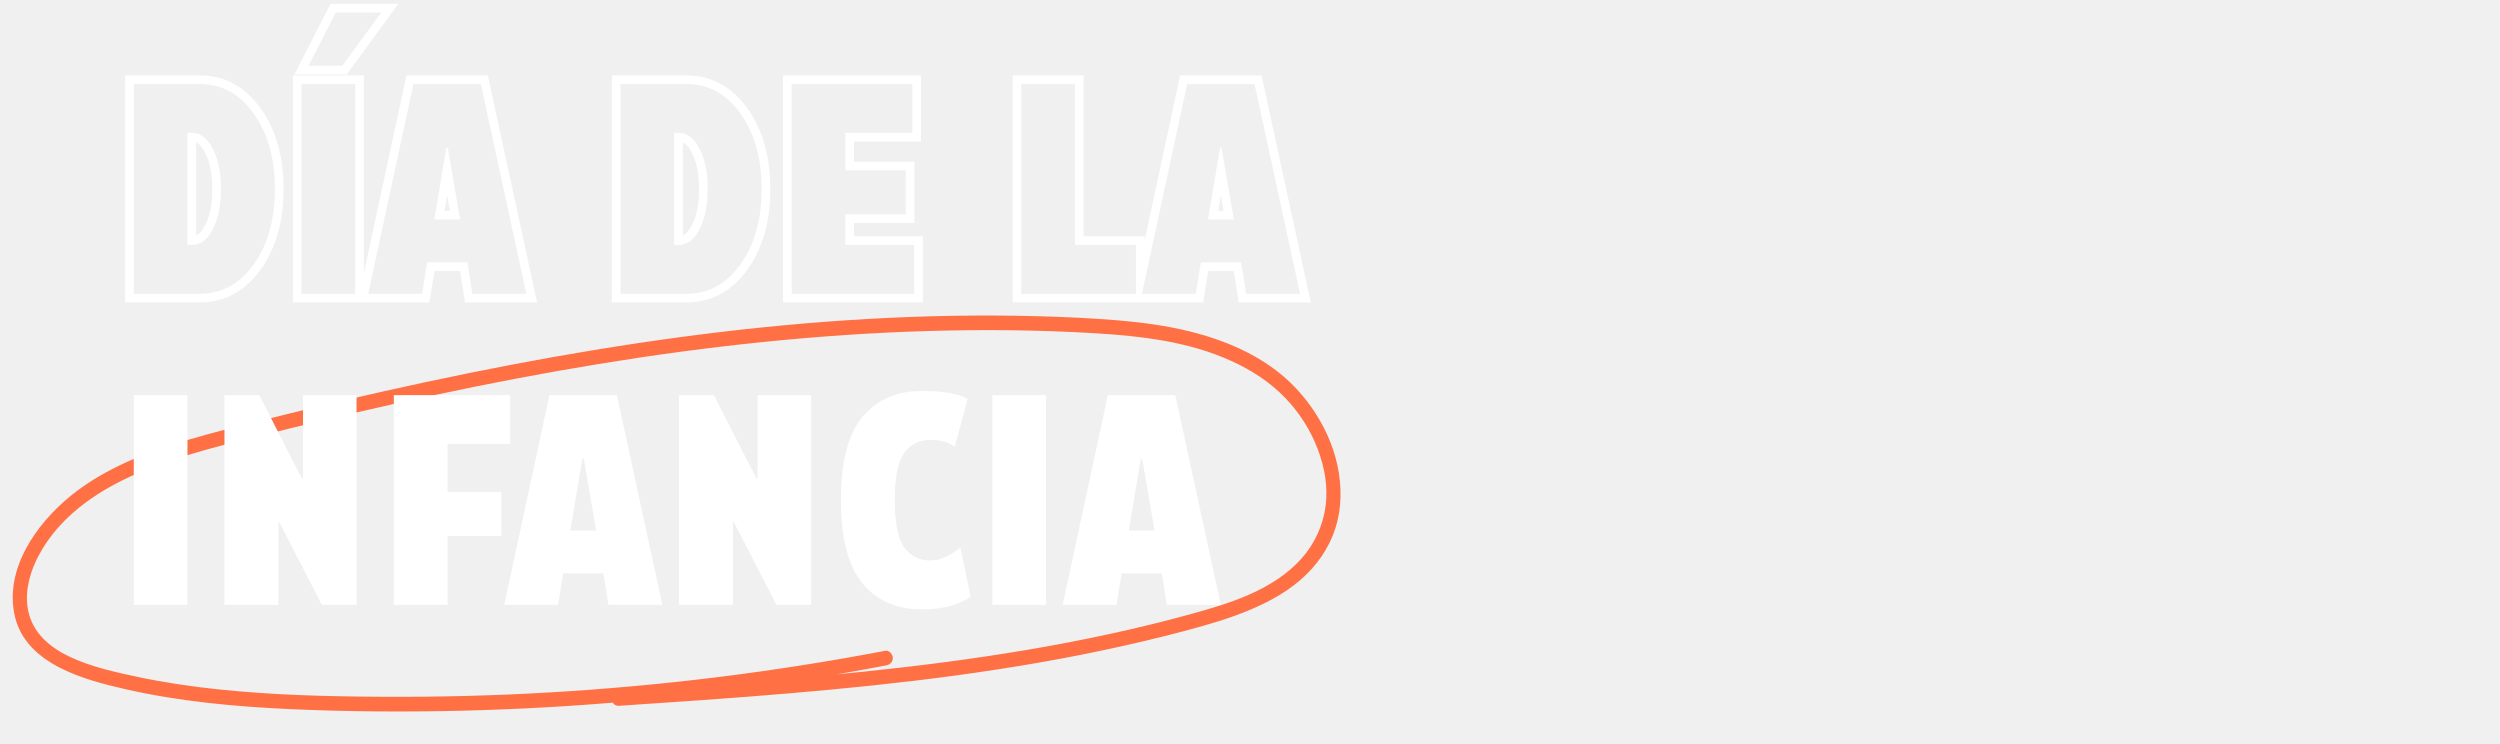
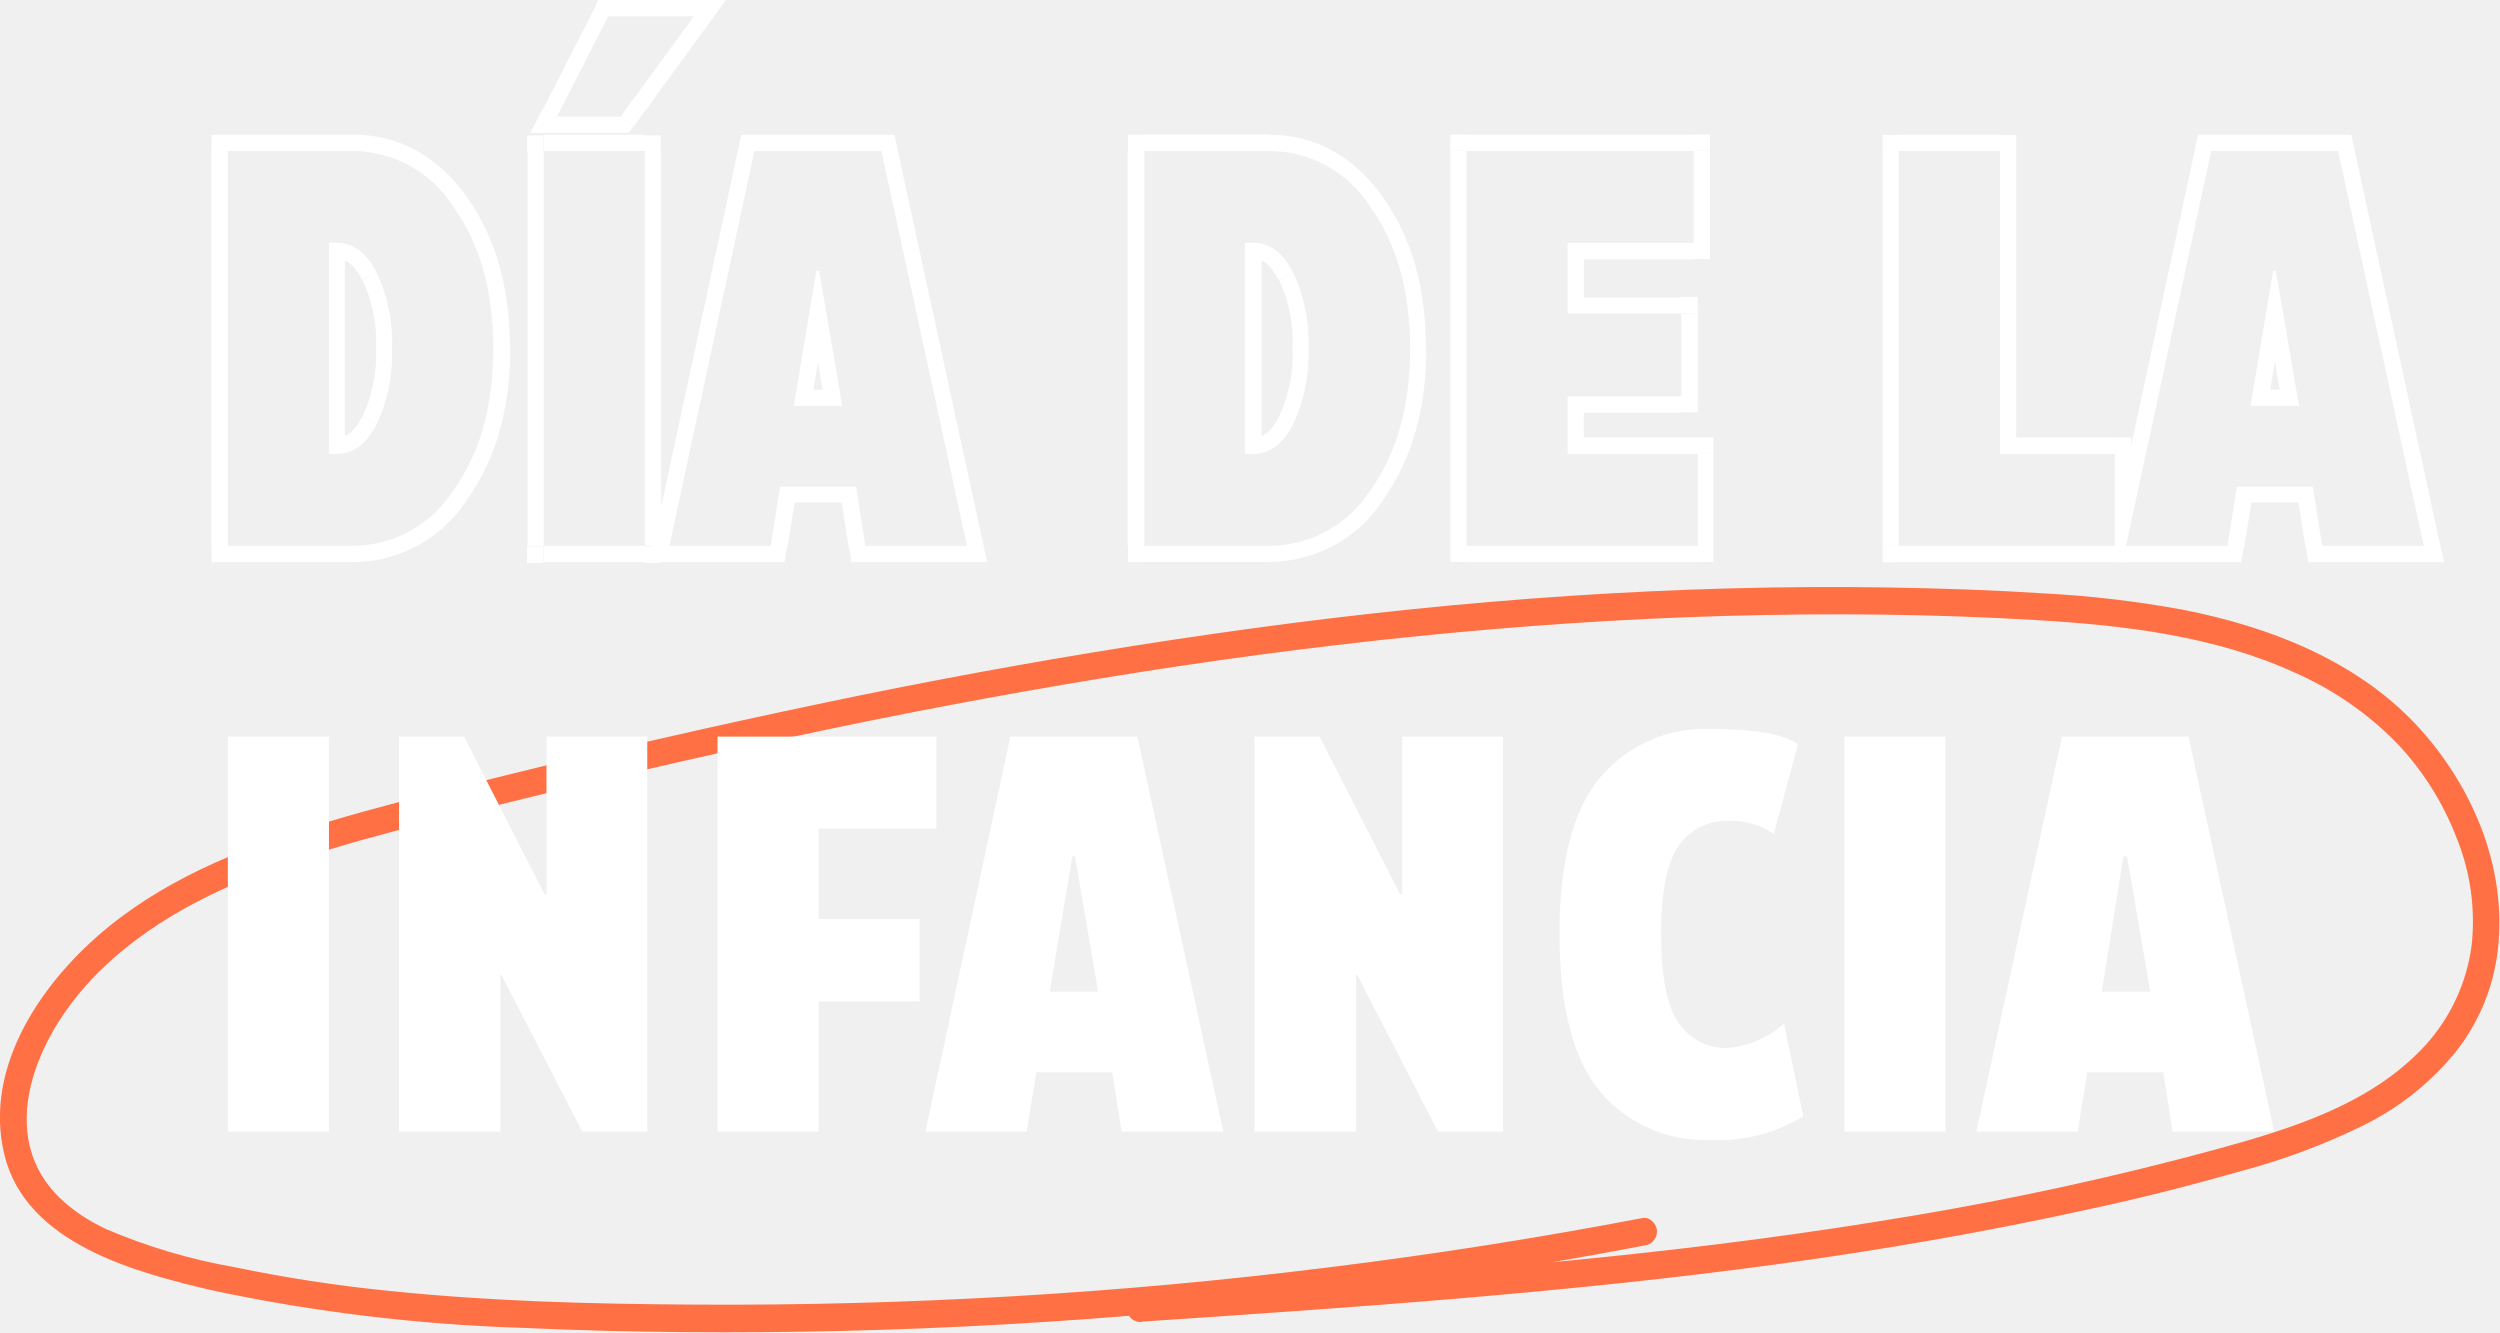
- <svg xmlns="http://www.w3.org/2000/svg" width="434" height="129" viewBox="0 0 434 129" fill="none">
-   <path d="M107.461 122.53C117.231 121.875 127.001 121.216 136.757 120.389C146.513 119.562 156.324 118.569 166.063 117.244C175.801 115.918 185.428 114.267 194.988 112.131C199.69 111.08 204.371 109.923 209.009 108.605C212.698 107.558 216.333 106.32 219.777 104.588C223.221 102.856 226.254 100.688 228.598 97.711C230.942 94.734 232.316 91.352 232.635 87.654C233.29 80.172 230.025 72.806 225.04 67.466C219.412 61.442 211.351 58.4 203.532 56.873C199.354 56.061 195.113 55.645 190.87 55.371C186.109 55.059 181.341 54.896 176.573 54.819C166.719 54.663 156.864 54.94 147.034 55.592C137.204 56.245 127.458 57.26 117.724 58.575C107.99 59.89 98.253 61.511 88.577 63.358C78.902 65.205 69.112 67.313 59.444 69.577C54.647 70.7 49.857 71.868 45.079 73.066C40.962 74.101 36.834 75.121 32.756 76.326C25.538 78.468 18.206 81.252 12.262 86.087C6.321 90.911 0.618 98.898 2.614 107.128C4.611 115.358 14.707 118.039 21.877 119.667C31.292 121.8 40.932 122.677 50.544 123.111C60.155 123.546 70.297 123.616 80.164 123.379C90.032 123.143 100.104 122.569 110.039 121.666C119.974 120.763 129.798 119.545 139.619 117.99C144.367 117.243 149.1 116.414 153.82 115.515C154.478 115.387 155.029 114.929 154.988 114.177C154.955 113.562 154.345 112.846 153.682 112.974C144.08 114.807 134.417 116.327 124.721 117.533C115.026 118.738 105.367 119.616 95.652 120.191C85.937 120.766 76.12 121.02 66.346 120.961C56.572 120.902 47.334 120.661 37.886 119.672C33.194 119.178 28.517 118.49 23.898 117.508C19.901 116.661 15.758 115.755 12.034 113.98C8.85 112.466 5.959 110.136 5.007 106.513C3.999 102.659 5.418 98.473 7.405 95.22C11.213 88.978 17.531 84.883 24.024 82.103C31.448 78.921 39.364 77.098 47.158 75.155C56.529 72.815 65.931 70.611 75.375 68.598C84.818 66.585 94.321 64.768 103.858 63.203C113.395 61.639 122.991 60.337 132.615 59.359C142.238 58.381 151.775 57.73 161.382 57.456C170.99 57.183 180.523 57.28 190.077 57.851C198.103 58.331 206.378 59.292 213.798 62.68C217.248 64.256 220.472 66.323 223.134 69.094C225.533 71.593 227.474 74.612 228.724 77.882C229.974 81.153 230.545 84.44 230.131 87.785C229.718 91.131 228.229 94.403 225.932 96.969C220.968 102.505 213.405 104.772 206.55 106.654C197.309 109.186 187.935 111.185 178.499 112.784C169.063 114.384 159.557 115.605 150.033 116.592C140.509 117.58 130.845 118.346 121.24 119.032C116.598 119.361 111.955 119.675 107.318 119.989C105.726 120.096 105.864 122.637 107.456 122.53L107.461 122.53Z" fill="#FF7145" />
-   <mask id="path-2-outside-1_13_956" maskUnits="userSpaceOnUse" x="21" y="0" width="207" height="53" fill="black">
-     <rect fill="white" x="21" width="207" height="53" />
-     <path d="M34.676 14.59C38.484 14.59 41.607 16.299 44.045 19.719C46.499 23.138 47.727 27.505 47.727 32.82C47.727 38.118 46.499 42.477 44.045 45.897C41.607 49.299 38.484 51 34.676 51H23.225V14.59H34.676ZM33.305 42.52C34.794 42.52 36.005 41.614 36.935 39.803C37.883 37.975 38.357 35.639 38.357 32.795C38.357 29.951 37.883 27.624 36.935 25.812C36.005 23.984 34.794 23.07 33.305 23.07H32.543V42.52H33.305ZM52.348 51V14.59H61.666V51H52.348ZM58.289 2.174H66.186L59.432 11.416H53.566L58.289 2.174ZM71.772 14.59H83.477L91.373 51H82.004L81.141 45.541H74.158L73.269 51H63.926L71.772 14.59ZM75.402 38.102H79.871L77.738 25.635H77.484L75.402 38.102ZM119.176 14.59C122.984 14.59 126.107 16.299 128.545 19.719C130.999 23.138 132.227 27.505 132.227 32.82C132.227 38.118 130.999 42.477 128.545 45.897C126.107 49.299 122.984 51 119.176 51H107.725V14.59H119.176ZM117.805 42.52C119.294 42.52 120.505 41.614 121.436 39.803C122.383 37.975 122.857 35.639 122.857 32.795C122.857 29.951 122.383 27.624 121.436 25.812C120.505 23.984 119.294 23.07 117.805 23.07H117.043V42.52H117.805ZM146.75 37.213V42.52H158.709V51H137.432V14.59H158.379V23.07H146.75V29.57H157.236V37.213H146.75ZM186.613 14.59V42.52H197.201V51H177.295V14.59H186.613ZM206.088 14.59H217.793L225.689 51H216.32L215.457 45.541H208.475L207.586 51H198.242L206.088 14.59ZM209.719 38.102H214.188L212.055 25.635H211.801L209.719 38.102Z" />
-   </mask>
-   <path d="M44.045 19.719L42.824 20.59L42.826 20.593L44.045 19.719ZM44.045 45.897L42.826 45.022L42.826 45.023L44.045 45.897ZM23.225 51H21.725V52.5H23.225V51ZM23.225 14.59V13.09H21.725V14.59H23.225ZM36.935 39.803L35.604 39.112L35.602 39.117L36.935 39.803ZM36.935 25.812L35.599 26.493L35.603 26.501L35.607 26.508L36.935 25.812ZM32.543 23.07V21.57H31.043V23.07H32.543ZM32.543 42.52H31.043V44.02H32.543V42.52ZM34.676 16.09C37.944 16.09 40.634 17.518 42.824 20.59L45.266 18.848C42.581 15.081 39.024 13.09 34.676 13.09V16.09ZM42.826 20.593C45.055 23.698 46.227 27.736 46.227 32.82H49.227C49.227 27.274 47.944 22.578 45.264 18.844L42.826 20.593ZM46.227 32.82C46.227 37.886 45.055 41.917 42.826 45.022L45.264 46.771C47.944 43.038 49.227 38.35 49.227 32.82H46.227ZM42.826 45.023C40.637 48.077 37.947 49.5 34.676 49.5V52.5C39.021 52.5 42.578 50.52 45.264 46.77L42.826 45.023ZM34.676 49.5H23.225V52.5H34.676V49.5ZM24.725 51V14.59H21.725V51H24.725ZM23.225 16.09H34.676V13.09H23.225V16.09ZM33.305 44.02C35.56 44.02 37.19 42.588 38.27 40.489L35.602 39.117C34.819 40.64 34.028 41.02 33.305 41.02V44.02ZM38.267 40.493C39.36 38.386 39.857 35.792 39.857 32.795H36.857C36.857 35.485 36.407 37.563 35.604 39.112L38.267 40.493ZM39.857 32.795C39.857 29.798 39.36 27.21 38.264 25.117L35.607 26.508C36.407 28.037 36.857 30.104 36.857 32.795H39.857ZM38.272 25.132C37.196 23.019 35.568 21.57 33.305 21.57V24.57C34.021 24.57 34.813 24.949 35.599 26.493L38.272 25.132ZM33.305 21.57H32.543V24.57H33.305V21.57ZM31.043 23.07V42.52H34.043V23.07H31.043ZM32.543 44.02H33.305V41.02H32.543V44.02ZM52.348 51H50.848V52.5H52.348V51ZM52.348 14.59V13.09H50.848V14.59H52.348ZM61.666 14.59H63.166V13.09H61.666V14.59ZM61.666 51V52.5H63.166V51H61.666ZM58.289 2.174V0.674H57.371L56.953 1.491L58.289 2.174ZM66.186 2.174L67.397 3.059L69.139 0.674H66.186V2.174ZM59.432 11.416V12.916H60.193L60.643 12.301L59.432 11.416ZM53.566 11.416L52.231 10.733L51.115 12.916H53.566V11.416ZM53.848 51V14.59H50.848V51H53.848ZM52.348 16.09H61.666V13.09H52.348V16.09ZM60.166 14.59V51H63.166V14.59H60.166ZM61.666 49.5H52.348V52.5H61.666V49.5ZM58.289 3.674H66.186V0.674H58.289V3.674ZM64.975 1.289L58.221 10.531L60.643 12.301L67.397 3.059L64.975 1.289ZM59.432 9.916H53.566V12.916H59.432V9.916ZM54.902 12.099L59.625 2.856L56.953 1.491L52.231 10.733L54.902 12.099ZM71.772 14.59V13.09H70.56L70.305 14.274L71.772 14.59ZM83.477 14.59L84.942 14.272L84.686 13.09H83.477V14.59ZM91.373 51V52.5H93.233L92.839 50.682L91.373 51ZM82.004 51L80.522 51.234L80.722 52.5H82.004V51ZM81.141 45.541L82.622 45.307L82.422 44.041H81.141V45.541ZM74.158 45.541V44.041H72.883L72.678 45.3L74.158 45.541ZM73.269 51V52.5H74.545L74.75 51.241L73.269 51ZM63.926 51L62.459 50.684L62.068 52.5H63.926V51ZM75.402 38.102L73.923 37.855L73.631 39.602H75.402V38.102ZM79.871 38.102V39.602H81.65L81.35 37.849L79.871 38.102ZM77.738 25.635L79.217 25.382L79.004 24.135H77.738V25.635ZM77.484 25.635V24.135H76.214L76.005 25.388L77.484 25.635ZM71.772 16.09H83.477V13.09H71.772V16.09ZM82.011 14.908L89.907 51.318L92.839 50.682L84.942 14.272L82.011 14.908ZM91.373 49.5H82.004V52.5H91.373V49.5ZM83.486 50.766L82.622 45.307L79.659 45.775L80.522 51.234L83.486 50.766ZM81.141 44.041H74.158V47.041H81.141V44.041ZM72.678 45.3L71.789 50.759L74.75 51.241L75.639 45.782L72.678 45.3ZM73.269 49.5H63.926V52.5H73.269V49.5ZM65.392 51.316L73.238 14.906L70.305 14.274L62.459 50.684L65.392 51.316ZM75.402 39.602H79.871V36.602H75.402V39.602ZM81.35 37.849L79.217 25.382L76.26 25.888L78.393 38.355L81.35 37.849ZM77.738 24.135H77.484V27.135H77.738V24.135ZM76.005 25.388L73.923 37.855L76.882 38.349L78.964 25.882L76.005 25.388ZM128.545 19.719L127.323 20.59L127.326 20.593L128.545 19.719ZM128.545 45.897L127.326 45.022L127.326 45.023L128.545 45.897ZM107.725 51H106.225V52.5H107.725V51ZM107.725 14.59V13.09H106.225V14.59H107.725ZM121.436 39.803L120.104 39.112L120.101 39.117L121.436 39.803ZM121.436 25.812L120.099 26.493L120.103 26.501L120.107 26.508L121.436 25.812ZM117.043 23.07V21.57H115.543V23.07H117.043ZM117.043 42.52H115.543V44.02H117.043V42.52ZM119.176 16.09C122.444 16.09 125.134 17.518 127.324 20.59L129.766 18.848C127.081 15.081 123.524 13.09 119.176 13.09V16.09ZM127.326 20.593C129.555 23.698 130.727 27.736 130.727 32.82H133.727C133.727 27.274 132.444 22.578 129.763 18.844L127.326 20.593ZM130.727 32.82C130.727 37.886 129.555 41.917 127.326 45.022L129.763 46.771C132.443 43.038 133.727 38.35 133.727 32.82H130.727ZM127.326 45.023C125.137 48.077 122.448 49.5 119.176 49.5V52.5C123.521 52.5 127.078 50.52 129.764 46.77L127.326 45.023ZM119.176 49.5H107.725V52.5H119.176V49.5ZM109.225 51V14.59H106.225V51H109.225ZM107.725 16.09H119.176V13.09H107.725V16.09ZM117.805 44.02C120.06 44.02 121.69 42.588 122.77 40.489L120.101 39.117C119.319 40.64 118.528 41.02 117.805 41.02V44.02ZM122.767 40.493C123.86 38.386 124.357 35.792 124.357 32.795H121.357C121.357 35.485 120.907 37.563 120.104 39.112L122.767 40.493ZM124.357 32.795C124.357 29.798 123.86 27.21 122.765 25.117L120.107 26.508C120.907 28.037 121.357 30.104 121.357 32.795H124.357ZM122.772 25.132C121.696 23.019 120.068 21.57 117.805 21.57V24.57C118.521 24.57 119.313 24.949 120.099 26.493L122.772 25.132ZM117.805 21.57H117.043V24.57H117.805V21.57ZM115.543 23.07V42.52H118.543V23.07H115.543ZM117.043 44.02H117.805V41.02H117.043V44.02ZM146.75 37.213V35.713H145.25V37.213H146.75ZM146.75 42.52H145.25V44.02H146.75V42.52ZM158.709 42.52H160.209V41.02H158.709V42.52ZM158.709 51V52.5H160.209V51H158.709ZM137.432 51H135.932V52.5H137.432V51ZM137.432 14.59V13.09H135.932V14.59H137.432ZM158.379 14.59H159.879V13.09H158.379V14.59ZM158.379 23.07V24.57H159.879V23.07H158.379ZM146.75 23.07V21.57H145.25V23.07H146.75ZM146.75 29.57H145.25V31.07H146.75V29.57ZM157.236 29.57H158.736V28.07H157.236V29.57ZM157.236 37.213V38.713H158.736V37.213H157.236ZM145.25 37.213V42.52H148.25V37.213H145.25ZM146.75 44.02H158.709V41.02H146.75V44.02ZM157.209 42.52V51H160.209V42.52H157.209ZM158.709 49.5H137.432V52.5H158.709V49.5ZM138.932 51V14.59H135.932V51H138.932ZM137.432 16.09H158.379V13.09H137.432V16.09ZM156.879 14.59V23.07H159.879V14.59H156.879ZM158.379 21.57H146.75V24.57H158.379V21.57ZM145.25 23.07V29.57H148.25V23.07H145.25ZM146.75 31.07H157.236V28.07H146.75V31.07ZM155.736 29.57V37.213H158.736V29.57H155.736ZM157.236 35.713H146.75V38.713H157.236V35.713ZM186.613 14.59H188.113V13.09H186.613V14.59ZM186.613 42.52H185.113V44.02H186.613V42.52ZM197.201 42.52H198.701V41.02H197.201V42.52ZM197.201 51V52.5H198.701V51H197.201ZM177.295 51H175.795V52.5H177.295V51ZM177.295 14.59V13.09H175.795V14.59H177.295ZM185.113 14.59V42.52H188.113V14.59H185.113ZM186.613 44.02H197.201V41.02H186.613V44.02ZM195.701 42.52V51H198.701V42.52H195.701ZM197.201 49.5H177.295V52.5H197.201V49.5ZM178.795 51V14.59H175.795V51H178.795ZM177.295 16.09H186.613V13.09H177.295V16.09ZM206.088 14.59V13.09H204.877L204.622 14.274L206.088 14.59ZM217.793 14.59L219.259 14.272L219.003 13.09H217.793V14.59ZM225.689 51V52.5H227.55L227.155 50.682L225.689 51ZM216.32 51L214.839 51.234L215.039 52.5H216.32V51ZM215.457 45.541L216.939 45.307L216.738 44.041H215.457V45.541ZM208.475 45.541V44.041H207.199L206.994 45.3L208.475 45.541ZM207.586 51V52.5H208.861L209.066 51.241L207.586 51ZM198.242 51L196.776 50.684L196.385 52.5H198.242V51ZM209.719 38.102L208.239 37.855L207.947 39.602H209.719V38.102ZM214.188 38.102V39.602H215.966L215.666 37.849L214.188 38.102ZM212.055 25.635L213.533 25.382L213.32 24.135H212.055V25.635ZM211.801 25.635V24.135H210.531L210.321 25.388L211.801 25.635ZM206.088 16.09H217.793V13.09H206.088V16.09ZM216.327 14.908L224.224 51.318L227.155 50.682L219.259 14.272L216.327 14.908ZM225.689 49.5H216.32V52.5H225.689V49.5ZM217.802 50.766L216.939 45.307L213.975 45.775L214.839 51.234L217.802 50.766ZM215.457 44.041H208.475V47.041H215.457V44.041ZM206.994 45.3L206.105 50.759L209.066 51.241L209.955 45.782L206.994 45.3ZM207.586 49.5H198.242V52.5H207.586V49.5ZM199.709 51.316L207.554 14.906L204.622 14.274L196.776 50.684L199.709 51.316ZM209.719 39.602H214.188V36.602H209.719V39.602ZM215.666 37.849L213.533 25.382L210.576 25.888L212.709 38.355L215.666 37.849ZM212.055 24.135H211.801V27.135H212.055V24.135ZM210.321 25.388L208.239 37.855L211.198 38.349L213.28 25.882L210.321 25.388Z" fill="white" mask="url(#path-2-outside-1_13_956)" />
-   <path d="M23.225 105V68.59H32.543V105H23.225ZM52.602 83.113V68.59H61.895V105H55.877L48.438 90.553H48.336V105H38.967V68.59H45.01L52.424 83.113H52.602ZM68.369 105V68.59H88.555V77.07H77.688V85.398H87.031V93.041H77.688V105H68.369ZM95.385 68.59H107.09L114.986 105H105.617L104.754 99.541H97.772L96.883 105H87.539L95.385 68.59ZM99.016 92.102H103.484L101.352 79.635H101.098L99.016 92.102ZM131.516 83.113V68.59H140.809V105H134.791L127.352 90.553H127.25V105H117.881V68.59H123.924L131.338 83.113H131.516ZM161.527 97.307C163.051 97.307 164.786 96.562 166.732 95.072L168.51 103.604C166.394 105.059 163.55 105.787 159.979 105.787C155.645 105.787 152.226 104.281 149.721 101.268C147.232 98.238 145.988 93.413 145.988 86.795C145.988 80.176 147.232 75.369 149.721 72.373C152.226 69.377 155.645 67.879 159.979 67.879C163.855 67.879 166.521 68.344 167.977 69.275L165.742 77.553C164.676 76.757 163.271 76.359 161.527 76.359C159.581 76.359 158.057 77.121 156.957 78.644C155.874 80.168 155.332 82.885 155.332 86.795C155.332 90.739 155.874 93.481 156.957 95.022C158.057 96.545 159.581 97.307 161.527 97.307ZM172.268 105V68.59H181.586V105H172.268ZM192.326 68.59H204.031L211.928 105H202.559L201.695 99.541H194.713L193.824 105H184.48L192.326 68.59ZM195.957 92.102H200.426L198.293 79.635H198.039L195.957 92.102Z" fill="white" />
+ <svg xmlns="http://www.w3.org/2000/svg" id="Capa_1" data-name="Capa 1" viewBox="0 0 230.51 122.84">
+   <defs>
+     <style>.cls-1{fill:#fff;}.cls-2{fill:#ff7145;}.cls-3{mask:url(#mask);}</style>
+     <mask id="mask" x="18.79" y="-0.67" width="207" height="53" maskUnits="userSpaceOnUse">
+       <g transform="translate(-2.21 -0.67)">
+         <g id="path-2-outside-1_13_956" data-name="path-2-outside-1 13 956">
+           <rect class="cls-1" x="21" width="207" height="53" />
+           <path d="M34.68,14.59A11.06,11.06,0,0,1,44,19.72q3.69,5.13,3.69,13.1T44,45.9A11.08,11.08,0,0,1,34.68,51H23.22V14.59ZM33.3,42.52q2.23,0,3.64-2.72a15.28,15.28,0,0,0,1.42-7,15.12,15.12,0,0,0-1.42-7q-1.41-2.74-3.64-2.74h-.76V42.52ZM52.35,51V14.59h9.32V51ZM58.29,2.17h7.9l-6.76,9.25H53.57ZM71.77,14.59H83.48L91.37,51H82l-.86-5.46h-7L73.27,51H63.93ZM75.4,38.1h4.47L77.74,25.63h-.26Zm43.78-23.51a11.06,11.06,0,0,1,9.36,5.13q3.69,5.13,3.69,13.1T128.54,45.9a11.08,11.08,0,0,1-9.36,5.1H107.72V14.59Zm-1.37,27.93q2.22,0,3.63-2.72a15.28,15.28,0,0,0,1.42-7,15.12,15.12,0,0,0-1.42-7q-1.41-2.74-3.63-2.74H117V42.52Zm28.94-5.31v5.31h12V51H137.43V14.59h20.95v8.48H146.75v6.5h10.49v7.64Zm39.86-22.62V42.52H197.2V51H177.29V14.59Zm19.48,0h11.7L225.69,51h-9.37l-.86-5.46h-7L207.59,51h-9.35Zm3.63,23.51h4.47l-2.14-12.47h-.25Z" />
+         </g>
+       </g>
+     </mask>
+   </defs>
+   <path class="cls-2" d="M107.46,122.53c9.77-.65,19.54-1.31,29.3-2.14s19.56-1.82,29.3-3.15,19.37-3,28.93-5.11c4.7-1,9.38-2.21,14-3.52a61.23,61.23,0,0,0,10.77-4,25.5,25.5,0,0,0,8.82-6.88,18.59,18.59,0,0,0,4-10.06c.66-7.48-2.61-14.84-7.59-20.18-5.63-6-13.69-9.07-21.51-10.6a99.82,99.82,0,0,0-12.66-1.5c-4.76-.31-9.53-.47-14.3-.55-9.85-.16-19.71.12-29.54.77s-19.57,1.67-29.31,3-19.47,2.94-29.14,4.79-19.47,4-29.14,6.22q-7.19,1.68-14.36,3.49c-4.12,1-8.25,2.05-12.32,3.26-7.22,2.14-14.55,4.92-20.5,9.76S.62,98.9,2.61,107.13,14.71,118,21.88,119.67a162.58,162.58,0,0,0,28.66,3.44c9.61.44,19.76.51,29.62.27s19.94-.81,29.88-1.71,19.76-2.13,29.58-3.68q7.13-1.12,14.2-2.48a1.29,1.29,0,0,0,1.17-1.33c0-.62-.64-1.33-1.31-1.21q-14.4,2.76-29,4.56c-9.69,1.21-19.35,2.09-29.07,2.66s-19.53.83-29.3.77-19-.3-28.46-1.29a134.63,134.63,0,0,1-14-2.16A53.5,53.5,0,0,1,12,114c-3.18-1.51-6.07-3.84-7-7.47-1-3.85.41-8,2.39-11.29C11.21,89,17.53,84.88,24,82.1c7.43-3.18,15.34-5,23.14-6.95q14.06-3.51,28.21-6.55t28.49-5.4c9.53-1.56,19.13-2.86,28.76-3.84s19.15-1.63,28.76-1.9,19.14-.18,28.7.39c8,.48,16.3,1.44,23.72,4.83a30.17,30.17,0,0,1,9.33,6.41,26.4,26.4,0,0,1,5.59,8.79,20.49,20.49,0,0,1,1.41,9.91,17,17,0,0,1-4.2,9.18c-5,5.53-12.53,7.8-19.38,9.68a286.75,286.75,0,0,1-28.05,6.13c-9.44,1.6-18.94,2.83-28.47,3.81s-19.18,1.76-28.79,2.44q-7,.5-13.92,1a1.27,1.27,0,0,0,.14,2.54Z" transform="translate(-2.21 -0.67)" />
+   <g class="cls-3">
+     <path class="cls-1" d="M44,19.72l-1.22.87h0ZM44,45.9,42.83,45h0ZM23.22,51h-1.5v1.5h1.5Zm0-36.41v-1.5h-1.5v1.5ZM36.94,39.8l-1.34-.69h0Zm0-14-1.34.68h0Zm-4.4-2.74v-1.5H31v1.5Zm0,19.45H31V44h1.5Zm2.14-26.43c3.26,0,6,1.43,8.14,4.5l2.45-1.74c-2.69-3.77-6.25-5.76-10.59-5.76Zm8.15,4.5c2.22,3.11,3.4,7.15,3.4,12.23h3c0-5.55-1.29-10.24-4-14Zm3.4,12.23c0,5.07-1.17,9.1-3.4,12.2l2.43,1.75c2.68-3.73,4-8.42,4-14ZM42.83,45C40.64,48.08,38,49.5,34.68,49.5v3a12.57,12.57,0,0,0,10.58-5.73ZM34.68,49.5H23.22v3H34.68Zm-10,1.5V14.59h-3V51Zm-1.5-34.91H34.68v-3H23.22ZM33.3,44c2.26,0,3.89-1.43,5-3.53L35.6,39.12C34.82,40.64,34,41,33.3,41Zm5-3.53a16.66,16.66,0,0,0,1.59-7.7h-3a13.61,13.61,0,0,1-1.26,6.32Zm1.59-7.7a16.41,16.41,0,0,0-1.6-7.67l-2.65,1.39a13.53,13.53,0,0,1,1.25,6.28Zm-1.59-7.66c-1.07-2.11-2.7-3.56-5-3.56v3c.72,0,1.51.38,2.3,1.92Zm-5-3.56h-.76v3h.76ZM31,23.07V42.52h3V23.07Zm1.5,21h.76V41h-.76Zm19.81,7h-1.5v1.5h1.5Zm0-36.41v-1.5h-1.5v1.5Zm9.32,0h1.5v-1.5h-1.5Zm0,36.41v1.5h1.5V51ZM58.29,2.17V.67h-.92L57,1.49Zm7.9,0,1.21.89L69.14.67h-3Zm-6.76,9.25v1.5h.76l.45-.62Zm-5.86,0-1.34-.69-1.11,2.19h2.45ZM53.85,51V14.59h-3V51Zm-1.5-34.91h9.32v-3H52.35Zm7.82-1.5V51h3V14.59Zm1.5,34.91H52.35v3h9.32ZM58.29,3.67h7.9v-3h-7.9ZM65,1.29l-6.75,9.24,2.42,1.77L67.4,3.06ZM59.43,9.92H53.57v3h5.86ZM54.9,12.1l4.72-9.24L57,1.49l-4.72,9.24Zm16.87,2.49v-1.5H70.56l-.25,1.18Zm11.71,0,1.46-.32-.25-1.18H83.48ZM91.37,51v1.5h1.86l-.39-1.82ZM82,51l-1.48.23.2,1.27H82Zm-.86-5.46,1.48-.23L82.42,44H81.14Zm-7,0V44H72.88l-.2,1.26ZM73.27,51v1.5h1.28l.2-1.26Zm-9.34,0-1.47-.32-.39,1.82h1.86ZM75.4,38.1l-1.48-.25-.29,1.75H75.4Zm4.47,0v1.5h1.78l-.3-1.75ZM77.74,25.63l1.48-.25L79,24.13H77.74Zm-.26,0v-1.5H76.21L76,25.39Zm-5.71-9.54H83.48v-3H71.77ZM82,14.91l7.9,36.41,2.93-.64-7.9-36.41ZM91.37,49.5H82v3h9.37Zm-7.88,1.27-.87-5.46-3,.47.86,5.45ZM81.14,44h-7v3h7ZM72.68,45.3l-.89,5.46,3,.48.89-5.46Zm.59,4.2H63.93v3h9.34Zm-7.88,1.82,7.85-36.41-2.93-.64L62.46,50.68Zm10-11.72h4.47v-3H75.4Zm5.95-1.75L79.22,25.38l-3,.51,2.13,12.46ZM77.74,24.13h-.26v3h.26ZM76,25.39,73.92,37.85l3,.5L79,25.88Zm52.54-5.67-1.22.87h0Zm0,26.18L127.33,45h0ZM107.72,51h-1.5v1.5h1.5Zm0-36.41v-1.5h-1.5v1.5ZM121.44,39.8l-1.34-.69h0Zm0-14-1.34.68h0ZM117,23.07v-1.5h-1.5v1.5Zm0,19.45h-1.5V44H117Zm2.14-26.43c3.26,0,5.95,1.43,8.14,4.5l2.45-1.74c-2.69-3.77-6.25-5.76-10.59-5.76Zm8.15,4.5c2.22,3.11,3.4,7.15,3.4,12.23h3c0-5.55-1.29-10.24-4-14Zm3.4,12.23c0,5.07-1.18,9.1-3.4,12.2l2.43,1.75c2.68-3.73,4-8.42,4-14ZM127.33,45c-2.19,3.06-4.88,4.48-8.15,4.48v3a12.57,12.57,0,0,0,10.58-5.73Zm-8.15,4.48H107.72v3h11.46Zm-10,1.5V14.59h-3V51Zm-1.5-34.91h11.46v-3H107.72ZM117.81,44c2.25,0,3.88-1.43,5-3.53l-2.67-1.37c-.78,1.52-1.57,1.9-2.29,1.9Zm5-3.53a16.66,16.66,0,0,0,1.59-7.7h-3a13.61,13.61,0,0,1-1.26,6.32Zm1.59-7.7a16.41,16.41,0,0,0-1.6-7.67l-2.65,1.39a13.53,13.53,0,0,1,1.25,6.28Zm-1.59-7.66c-1.07-2.11-2.7-3.56-5-3.56v3c.71,0,1.5.38,2.29,1.92Zm-5-3.56H117v3h.77Zm-2.27,1.5V42.52h3V23.07ZM117,44h.77V41H117Zm29.71-6.81v-1.5h-1.5v1.5Zm0,5.31h-1.5V44h1.5Zm12,0h1.5V41h-1.5Zm0,8.48v1.5h1.5V51Zm-21.28,0h-1.5v1.5h1.5Zm0-36.41v-1.5h-1.5v1.5Zm20.95,0h1.5v-1.5h-1.5Zm0,8.48v1.5h1.5v-1.5Zm-11.63,0v-1.5h-1.5v1.5Zm0,6.5h-1.5v1.5h1.5Zm10.49,0h1.5v-1.5h-1.5Zm0,7.64v1.5h1.5v-1.5Zm-12,0v5.31h3V37.21Zm1.5,6.81h12V41h-12Zm10.46-1.5V51h3V42.52Zm1.5,7H137.43v3h21.28ZM138.93,51V14.59h-3V51Zm-1.5-34.91h20.95v-3H137.43Zm19.45-1.5v8.48h3V14.59Zm1.5,7H146.75v3h11.63Zm-13.13,1.5v6.5h3v-6.5Zm1.5,8h10.49v-3H146.75Zm9-1.5v7.64h3V29.57Zm1.5,6.14H146.75v3h10.49Zm29.37-21.12h1.5v-1.5h-1.5Zm0,27.93h-1.5V44h1.5Zm10.59,0h1.5V41h-1.5Zm0,8.48v1.5h1.5V51Zm-19.91,0h-1.5v1.5h1.5Zm0-36.41v-1.5h-1.5v1.5Zm7.82,0V42.52h3V14.59ZM186.61,44H197.2V41H186.61Zm9.09-1.5V51h3V42.52Zm1.5,7H177.29v3H197.2ZM178.79,51V14.59h-3V51Zm-1.5-34.91h9.32v-3h-9.32Zm28.8-1.5v-1.5h-1.21l-.26,1.18Zm11.7,0,1.47-.32L219,13.09h-1.21ZM225.69,51v1.5h1.86l-.4-1.82Zm-9.37,0-1.48.23.2,1.27h1.28Zm-.86-5.46,1.48-.23-.2-1.27h-1.28Zm-7,0V44H207.2L207,45.3ZM207.59,51v1.5h1.27l.21-1.26Zm-9.35,0-1.46-.32-.4,1.82h1.86Zm11.48-12.9-1.48-.25L208,39.6h1.77Zm4.47,0v1.5H216l-.3-1.75Zm-2.14-12.47,1.48-.25-.21-1.25h-1.27Zm-.25,0v-1.5h-1.27l-.21,1.26Zm-5.71-9.54h11.7v-3h-11.7Zm10.24-1.18,7.89,36.41,2.93-.64-7.89-36.41Zm9.36,34.59h-9.37v3h9.37Zm-7.89,1.27-.86-5.46-3,.47.86,5.45ZM215.46,44h-7v3h7ZM207,45.3l-.89,5.46,3,.48.89-5.46Zm.6,4.2h-9.35v3h9.35Zm-7.88,1.82,7.84-36.41-2.93-.64-7.84,36.41Zm10-11.72h4.47v-3h-4.47Zm5.95-1.75-2.14-12.47-2.95.51,2.13,12.46Zm-3.62-13.72h-.25v3h.25Zm-1.73,1.26-2.08,12.46,3,.5,2.08-12.47Z" transform="translate(-2.21 -0.67)" />
+   </g>
+   <path class="cls-1" d="M23.22,105V68.59h9.32V105ZM52.6,83.11V68.59h9.29V105h-6L48.44,90.55h-.1V105H39V68.59h6l7.41,14.52ZM68.37,105V68.59H88.55v8.48H77.69V85.4H87V93H77.69v12Zm27-36.41h11.71L115,105h-9.37l-.87-5.46h-7L96.88,105H87.54ZM99,92.1h4.46l-2.13-12.47h-.25Zm32.5-9V68.59h9.29V105h-6l-7.44-14.45h-.1V105h-9.37V68.59h6l7.42,14.52Zm30,14.2a9,9,0,0,0,5.2-2.24l1.78,8.53a14.79,14.79,0,0,1-8.53,2.19,12.66,12.66,0,0,1-10.26-4.52Q146,96.73,146,86.79t3.73-14.42A12.69,12.69,0,0,1,160,67.88c3.87,0,6.54.46,8,1.4l-2.24,8.27a6.89,6.89,0,0,0-4.21-1.19A5.32,5.32,0,0,0,157,78.64c-1.09,1.53-1.63,4.24-1.63,8.15s.54,6.69,1.63,8.23A5.33,5.33,0,0,0,161.53,97.31ZM172.27,105V68.59h9.32V105Zm20.06-36.41H204l7.9,36.41h-9.37l-.86-5.46h-7l-.89,5.46h-9.34ZM196,92.1h4.47l-2.14-12.47H198Z" transform="translate(-2.21 -0.67)" />
</svg>
